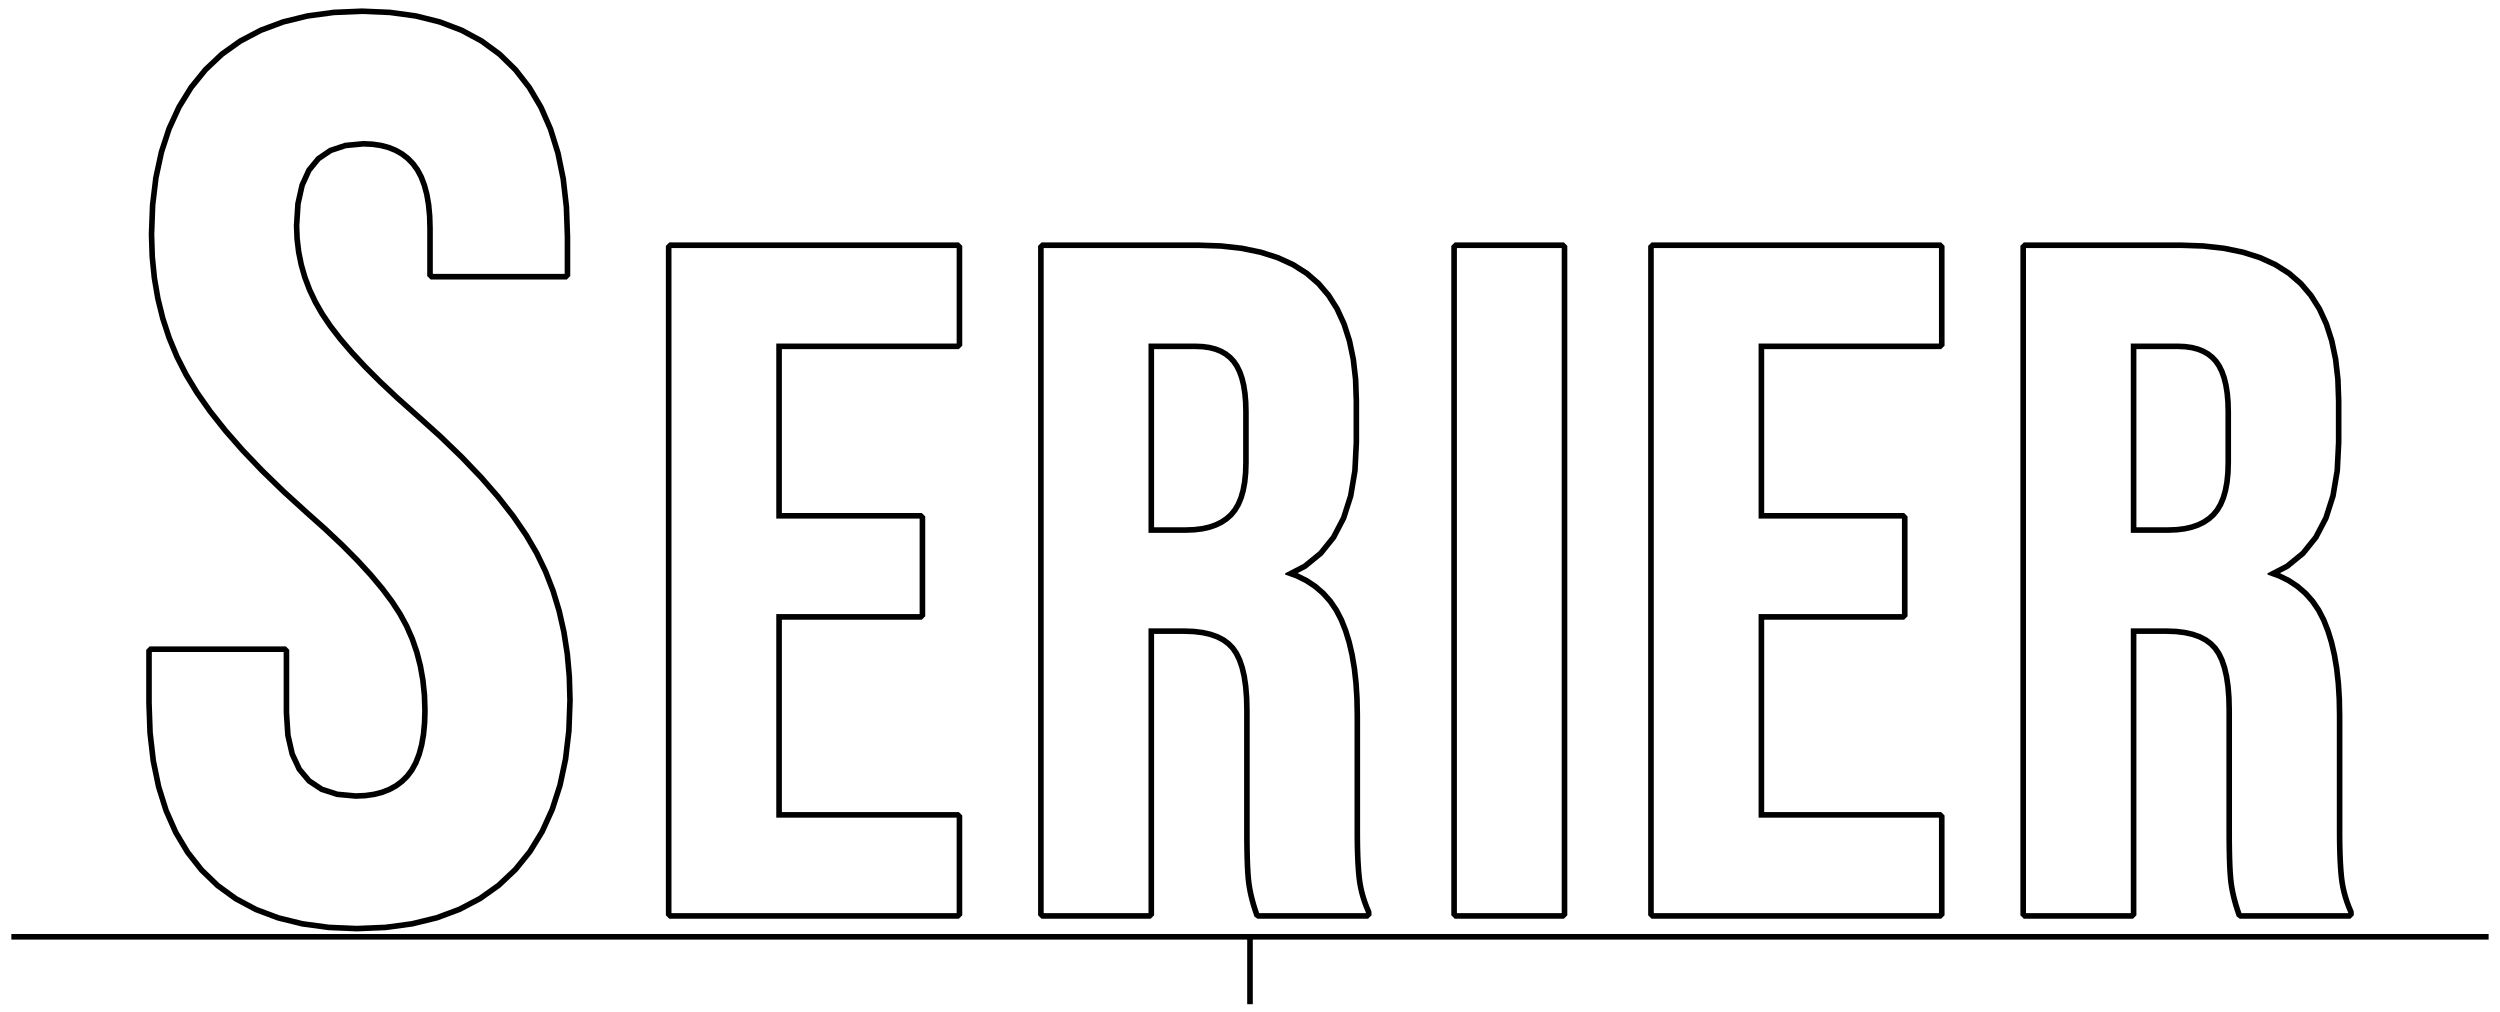
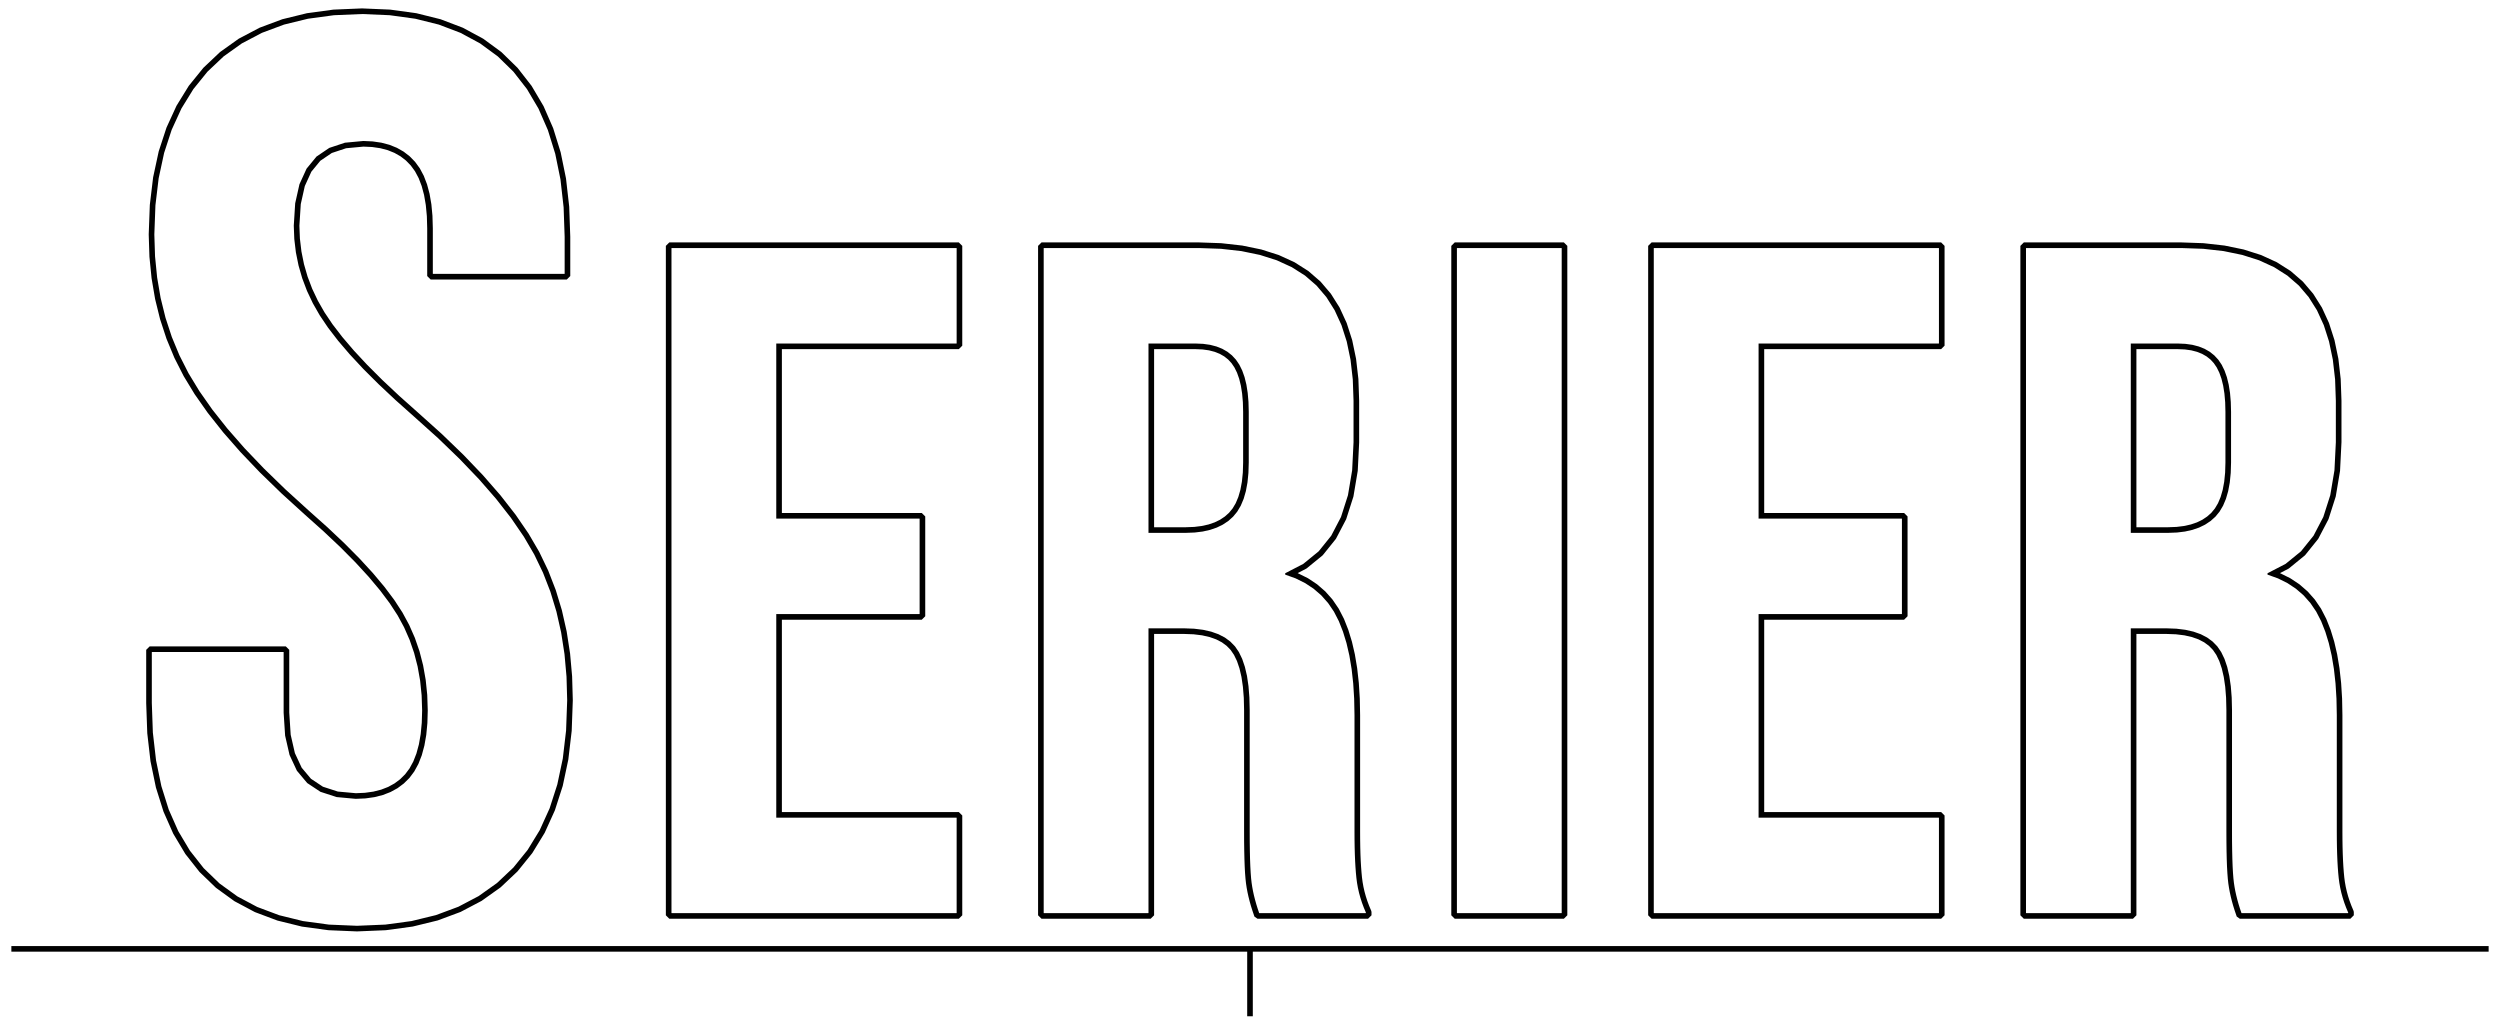
- <svg xmlns="http://www.w3.org/2000/svg" width="178mm" height="72mm" viewBox="-89 -1 178 72" version="1.1">
-   <path d=" M -61.537,65.231 L -61.517,65.229 L -59.626,64.972 L -59.604,64.968 L -57.852,64.54 L -57.828,64.533  L -56.217,63.933 L -56.192,63.922 L -54.722,63.149 L -54.698,63.134 L -53.37,62.188 L -53.347,62.17  L -52.163,61.053 L -52.144,61.032 L -51.112,59.754 L -51.096,59.732 L -50.224,58.306 L -50.212,58.283  L -49.499,56.71 L -49.49,56.687 L -48.937,54.968 L -48.931,54.947 L -48.536,53.083 L -48.533,53.063  L -48.297,51.053 L -48.295,51.036 L -48.217,48.881 L -48.217,48.842 L -48.265,47.162 L -48.266,47.149  L -48.41,45.532 L -48.412,45.518 L -48.653,43.963 L -48.656,43.948 L -48.993,42.455 L -48.997,42.44  L -49.431,41.009 L -49.437,40.994 L -49.968,39.624 L -49.975,39.609 L -50.603,38.303 L -50.611,38.288  L -51.367,36.993 L -51.375,36.981 L -52.289,35.648 L -52.297,35.637 L -53.368,34.265 L -53.375,34.257  L -54.605,32.846 L -54.611,32.839 L -56.001,31.386 L -57.551,29.891 L -59.255,28.361 L -60.58,27.18  L -61.778,26.055 L -62.851,24.983 L -63.799,23.964 L -64.623,23 L -65.322,22.091 L -65.896,21.238  L -66.371,20.406 L -66.773,19.557 L -67.101,18.691 L -67.356,17.808 L -67.538,16.907 L -67.647,15.988  L -67.683,15.071 L -67.585,13.531 L -67.298,12.247 L -66.831,11.223 L -66.193,10.446 L -65.376,9.893  L -64.359,9.555 L -63.122,9.439 L -62.507,9.467 L -61.925,9.552 L -61.395,9.691 L -60.916,9.885  L -60.484,10.13 L -60.096,10.43 L -59.752,10.784 L -59.45,11.198 L -59.191,11.684 L -58.976,12.246  L -58.806,12.884 L -58.683,13.599 L -58.608,14.39 L -58.583,15.262 L -58.583,18.655 L -58.337,18.901  L -48.643,18.901 L -48.397,18.655 L -48.397,15.854 L -48.472,13.724 L -48.473,13.708 L -48.699,11.721  L -48.701,11.703 L -49.078,9.86 L -49.083,9.839 L -49.61,8.14 L -49.618,8.118 L -50.297,6.563  L -50.309,6.541 L -51.141,5.131 L -51.156,5.108 L -52.14,3.844 L -52.159,3.823 L -53.291,2.717  L -53.314,2.697 L -54.59,1.761 L -54.615,1.746 L -56.034,0.98 L -56.059,0.969 L -57.62,0.375  L -57.644,0.367 L -59.345,-0.057 L -59.367,-0.061 L -61.208,-0.314 L -61.228,-0.316 L -63.209,-0.401  L -63.239,-0.401 L -65.246,-0.316 L -65.265,-0.315 L -67.134,-0.061 L -67.156,-0.057 L -68.887,0.367  L -68.91,0.374 L -70.503,0.968 L -70.527,0.979 L -71.98,1.744 L -72.004,1.758 L -73.317,2.694  L -73.339,2.712 L -74.509,3.818 L -74.528,3.839 L -75.548,5.098 L -75.564,5.12 L -76.426,6.519  L -76.438,6.542 L -77.143,8.079 L -77.151,8.101 L -77.699,9.775 L -77.704,9.796 L -78.094,11.607  L -78.098,11.626 L -78.331,13.573 L -78.333,13.59 L -78.411,15.674 L -78.411,15.713 L -78.361,17.274  L -78.36,17.288 L -78.209,18.803 L -78.207,18.817 L -77.957,20.287 L -77.954,20.302 L -77.603,21.725  L -77.598,21.74 L -77.147,23.118 L -77.141,23.133 L -76.589,24.464 L -76.583,24.479 L -75.93,25.764  L -75.923,25.778 L -75.145,27.059 L -75.137,27.071 L -74.209,28.393 L -74.202,28.402 L -73.123,29.765  L -73.117,29.773 L -71.885,31.18 L -70.5,32.631 L -68.965,34.122 L -67.283,35.652 L -65.958,36.835  L -64.764,37.962 L -63.696,39.038 L -62.755,40.062 L -61.94,41.034 L -61.252,41.952 L -60.69,42.814  L -60.227,43.668 L -59.836,44.558 L -59.516,45.487 L -59.266,46.454 L -59.087,47.461 L -58.98,48.508  L -58.944,49.583 L -58.97,50.459 L -59.047,51.27 L -59.175,52.001 L -59.351,52.651 L -59.574,53.221  L -59.841,53.711 L -60.153,54.127 L -60.51,54.481 L -60.913,54.782 L -61.363,55.029 L -61.863,55.223  L -62.415,55.363 L -63.021,55.448 L -63.662,55.476 L -64.949,55.358 L -66.008,55.014 L -66.858,54.45  L -67.521,53.66 L -68.005,52.62 L -68.303,51.317 L -68.405,49.736 L -68.405,45.269 L -68.651,45.023  L -78.345,45.023 L -78.591,45.269 L -78.591,49.061 L -78.515,51.192 L -78.514,51.208 L -78.286,53.195  L -78.283,53.213 L -77.902,55.056 L -77.897,55.077 L -77.363,56.776 L -77.355,56.798 L -76.667,58.354  L -76.655,58.376 L -75.813,59.786 L -75.798,59.809 L -74.802,61.073 L -74.783,61.094 L -73.636,62.2  L -73.614,62.219 L -72.321,63.155 L -72.297,63.171 L -70.86,63.936 L -70.835,63.947 L -69.255,64.541  L -69.231,64.548 L -67.509,64.972 L -67.487,64.976 L -65.624,65.23 L -65.604,65.231 L -63.599,65.316  L -63.569,65.316 z M -65.578,64.832 L -65.579,64.832 L -67.423,64.581 L -67.424,64.581 L -69.124,64.163 L -69.125,64.162  L -70.682,63.577 L -70.683,63.577 L -72.097,62.824 L -72.098,62.823 L -73.368,61.904 L -73.369,61.903  L -74.495,60.816 L -74.496,60.815 L -75.476,59.571 L -75.477,59.57 L -76.305,58.182 L -76.306,58.181  L -76.984,56.647 L -76.985,56.646 L -77.512,54.967 L -77.512,54.966 L -77.889,53.141 L -77.889,53.14  L -78.115,51.17 L -78.116,51.169 L -78.191,49.054 L -78.191,45.435 L -78.179,45.423 L -68.816,45.423  L -68.805,45.435 L -68.805,49.749 L -68.7,51.375 L -68.385,52.751 L -67.861,53.876 L -67.127,54.752  L -66.184,55.377 L -65.031,55.752 L -63.672,55.877 L -62.984,55.847 L -62.338,55.756 L -61.741,55.604  L -61.194,55.392 L -60.696,55.119 L -60.249,54.785 L -59.85,54.391 L -59.504,53.928 L -59.21,53.39  L -58.97,52.776 L -58.784,52.087 L -58.65,51.323 L -58.57,50.483 L -58.544,49.582 L -58.58,48.48  L -58.691,47.406 L -58.875,46.369 L -59.132,45.371 L -59.463,44.412 L -59.868,43.492 L -60.346,42.61  L -60.924,41.722 L -61.626,40.785 L -62.454,39.798 L -63.407,38.762 L -64.484,37.676 L -65.688,36.54  L -67.016,35.355 L -68.691,33.831 L -70.216,32.349 L -71.59,30.91 L -72.812,29.513 L -72.813,29.513  L -73.885,28.159 L -73.885,28.158 L -74.806,26.846 L -74.806,26.846 L -75.577,25.576 L -75.577,25.576  L -76.222,24.305 L -76.223,24.304 L -76.769,22.987 L -76.769,22.986 L -77.216,21.623 L -77.216,21.622  L -77.564,20.213 L -77.564,20.212 L -77.812,18.757 L -77.812,18.756 L -77.961,17.255 L -77.961,17.255  L -78.011,15.707 L -78.011,15.681 L -77.933,13.613 L -77.933,13.612 L -77.702,11.683 L -77.701,11.682  L -77.315,9.891 L -77.315,9.89 L -76.775,8.236 L -76.774,8.235 L -76.08,6.72 L -76.079,6.719  L -75.23,5.341 L -75.229,5.34 L -74.226,4.101 L -74.225,4.1 L -73.074,3.013 L -73.073,3.012  L -71.783,2.092 L -71.782,2.091 L -70.352,1.339 L -70.351,1.338 L -68.782,0.753 L -68.781,0.752  L -67.071,0.334 L -67.07,0.334 L -65.221,0.083 L -65.22,0.083 L -63.23,-0.001 L -63.217,-0.001  L -61.254,0.083 L -61.253,0.083 L -59.432,0.334 L -59.431,0.334 L -57.752,0.752 L -57.751,0.753  L -56.214,1.338 L -56.212,1.339 L -54.817,2.091 L -54.816,2.092 L -53.562,3.012 L -53.56,3.013  L -52.448,4.1 L -52.447,4.101 L -51.479,5.344 L -51.479,5.345 L -50.66,6.733 L -50.659,6.734  L -49.989,8.268 L -49.989,8.269 L -49.468,9.949 L -49.467,9.95 L -49.095,11.774 L -49.095,11.775  L -48.872,13.745 L -48.871,13.746 L -48.797,15.861 L -48.797,18.49 L -48.809,18.501 L -58.171,18.501  L -58.183,18.49 L -58.183,15.257 L -58.209,14.366 L -58.286,13.546 L -58.415,12.798 L -58.595,12.123  L -58.827,11.518 L -59.11,10.986 L -59.445,10.525 L -59.829,10.131 L -60.261,9.797 L -60.742,9.524  L -61.269,9.311 L -61.845,9.159 L -62.469,9.068 L -63.131,9.038 L -64.442,9.161 L -65.555,9.531  L -66.465,10.147 L -67.173,11.01 L -67.679,12.119 L -67.983,13.474 L -68.083,15.066 L -68.046,16.02  L -67.933,16.971 L -67.744,17.903 L -67.48,18.817 L -67.141,19.713 L -66.726,20.591 L -66.236,21.45  L -65.647,22.325 L -64.934,23.252 L -64.098,24.23 L -63.139,25.261 L -62.056,26.342 L -60.85,27.475  L -59.522,28.659 L -57.824,30.184 L -56.285,31.669 L -54.904,33.112 L -54.903,33.112 L -53.68,34.516  L -53.68,34.516 L -52.615,35.878 L -52.615,35.879 L -51.709,37.201 L -51.708,37.201 L -50.96,38.483  L -50.96,38.483 L -50.338,39.776 L -50.338,39.776 L -49.812,41.131 L -49.812,41.132 L -49.382,42.549  L -49.382,42.55 L -49.047,44.03 L -49.047,44.031 L -48.808,45.573 L -48.808,45.574 L -48.664,47.179  L -48.664,47.179 L -48.617,48.847 L -48.617,48.873 L -48.695,51.014 L -48.695,51.015 L -48.929,53.008  L -48.929,53.009 L -49.32,54.854 L -49.32,54.855 L -49.867,56.554 L -49.868,56.555 L -50.571,58.106  L -50.571,58.107 L -51.431,59.512 L -51.431,59.513 L -52.447,60.77 L -52.448,60.771 L -53.612,61.87  L -53.613,61.871 L -54.919,62.8 L -54.92,62.801 L -56.367,63.562 L -56.368,63.562 L -57.957,64.154  L -57.958,64.155 L -59.689,64.577 L -59.69,64.578 L -61.562,64.831 L -61.563,64.831 L -63.577,64.916  L -63.59,64.916 z M -20.487,64.169 L -20.487,57.063 L -20.733,56.817 L -33.33,56.817 L -33.33,43.123 L -23.369,43.123  L -23.123,42.877 L -23.123,35.771 L -23.369,35.525 L -33.33,35.525 L -33.33,23.859 L -20.733,23.859  L -20.487,23.613 L -20.487,16.506 L -20.733,16.26 L -41.345,16.26 L -41.591,16.506 L -41.591,64.169  L -41.345,64.415 L -20.733,64.415 z M -41.191,64.003 L -41.191,16.672 L -41.179,16.66 L -20.898,16.66 L -20.887,16.672 L -20.887,23.447  L -20.898,23.459 L -33.73,23.459 L -33.73,35.925 L -23.534,35.925 L -23.523,35.937 L -23.523,42.711  L -23.534,42.723 L -33.73,42.723 L -33.73,57.217 L -20.898,57.217 L -20.887,57.228 L -20.887,64.003  L -20.898,64.015 L -41.179,64.015 z M -6.828,64.169 L -6.828,44.137 L -4.693,44.137 L -4.015,44.162 L -3.411,44.236 L -2.875,44.358  L -2.406,44.524 L -2.004,44.733 L -1.664,44.983 L -1.38,45.275 L -1.139,45.629 L -0.927,46.067  L -0.749,46.592 L -0.607,47.203 L -0.505,47.901 L -0.442,48.684 L -0.421,49.555 L -0.421,58.203  L -0.419,58.925 L -0.41,59.583 L -0.396,60.176 L -0.377,60.703 L -0.352,61.167 L -0.32,61.567  L -0.283,61.904 L -0.237,62.211 L -0.179,62.522 L -0.11,62.837 L -0.03,63.158 L 0.061,63.483  L 0.164,63.813 L 0.314,64.258 L 0.534,64.415 L 8.405,64.415 L 8.651,64.169 L 8.651,63.938  L 8.634,63.856 L 8.477,63.481 L 8.353,63.147 L 8.245,62.813 L 8.153,62.478 L 8.077,62.142  L 8.017,61.804 L 7.972,61.464 L 7.938,61.102 L 7.908,60.705 L 7.883,60.275 L 7.864,59.812  L 7.851,59.317 L 7.843,58.79 L 7.84,58.23 L 7.84,49.913 L 7.817,48.737 L 7.748,47.63  L 7.747,47.62 L 7.632,46.586 L 7.63,46.574 L 7.469,45.607 L 7.467,45.594 L 7.259,44.695  L 7.255,44.681 L 7.001,43.85 L 6.995,43.834 L 6.693,43.069 L 6.684,43.05 L 6.324,42.351  L 6.311,42.329 L 5.881,41.699 L 5.865,41.677 L 5.368,41.117 L 5.348,41.097 L 4.784,40.608  L 4.762,40.592 L 4.132,40.174 L 4.109,40.161 L 3.414,39.816 L 3.392,39.807 L 3.998,39.492  L 4.035,39.468 L 5.158,38.552 L 5.189,38.521 L 6.107,37.379 L 6.129,37.344 L 6.841,35.981  L 6.854,35.948 L 7.36,34.366 L 7.367,34.337 L 7.669,32.539 L 7.672,32.514 L 7.772,30.504  L 7.772,30.493 L 7.772,27.536 L 7.718,25.997 L 7.717,25.98 L 7.553,24.556 L 7.55,24.537  L 7.278,23.229 L 7.272,23.207 L 6.889,22.014 L 6.88,21.99 L 6.385,20.913 L 6.372,20.888  L 5.766,19.927 L 5.749,19.903 L 5.031,19.06 L 5.009,19.038 L 4.171,18.311 L 4.146,18.292  L 3.179,17.678 L 3.154,17.664 L 2.061,17.164 L 2.038,17.155 L 0.82,16.767 L 0.798,16.761  L -0.544,16.485 L -0.563,16.482 L -2.03,16.317 L -2.046,16.315 L -3.638,16.26 L -14.843,16.26  L -15.089,16.506 L -15.089,64.169 L -14.843,64.415 L -7.074,64.415 z M -14.689,64.003 L -14.689,16.672 L -14.678,16.66 L -3.645,16.66 L -2.068,16.715 L -2.067,16.715  L -0.617,16.878 L -0.616,16.878 L 0.707,17.151 L 0.708,17.151 L 1.905,17.532 L 1.906,17.532  L 2.975,18.022 L 2.976,18.023 L 3.919,18.622 L 3.92,18.622 L 4.735,19.33 L 4.736,19.331  L 5.435,20.151 L 5.436,20.152 L 6.027,21.09 L 6.027,21.091 L 6.511,22.146 L 6.512,22.147  L 6.888,23.319 L 6.888,23.32 L 7.157,24.61 L 7.157,24.611 L 7.318,26.018 L 7.318,26.019  L 7.372,27.543 L 7.372,30.488 L 7.372,30.489 L 7.273,32.483 L 7.273,32.484 L 6.975,34.257  L 6.975,34.258 L 6.479,35.81 L 6.478,35.811 L 5.784,37.142 L 5.783,37.144 L 4.89,38.254  L 4.888,38.255 L 3.798,39.145 L 3.796,39.147 L 2.506,39.816 L 2.506,39.913 L 3.245,40.179  L 3.246,40.179 L 3.92,40.514 L 3.921,40.514 L 4.531,40.918 L 4.532,40.919 L 5.076,41.391  L 5.077,41.392 L 5.557,41.933 L 5.558,41.934 L 5.973,42.544 L 5.974,42.545 L 6.324,43.224  L 6.325,43.225 L 6.62,43.974 L 6.62,43.974 L 6.871,44.791 L 6.871,44.792 L 7.076,45.678  L 7.076,45.679 L 7.235,46.635 L 7.235,46.635 L 7.349,47.66 L 7.349,47.66 L 7.417,48.754  L 7.44,49.917 L 7.44,58.231 L 7.443,58.794 L 7.451,59.326 L 7.465,59.826 L 7.484,60.294  L 7.509,60.731 L 7.539,61.136 L 7.575,61.509 L 7.622,61.866 L 7.685,62.221 L 7.765,62.575  L 7.862,62.927 L 7.975,63.278 L 8.105,63.628 L 8.25,63.974 L 8.251,63.978 L 8.251,64.003  L 8.239,64.015 L 0.662,64.015 L 0.652,64.008 L 0.544,63.69 L 0.445,63.37 L 0.357,63.055  L 0.279,62.746 L 0.213,62.443 L 0.158,62.145 L 0.114,61.852 L 0.078,61.529 L 0.048,61.14  L 0.023,60.685 L 0.003,60.164 L -0.01,59.576 L -0.019,58.922 L -0.021,58.202 L -0.021,49.55  L -0.043,48.663 L -0.107,47.856 L -0.214,47.129 L -0.364,46.482 L -0.556,45.915 L -0.791,45.428  L -1.069,45.021 L -1.4,44.681 L -1.792,44.392 L -2.247,44.156 L -2.763,43.973 L -3.342,43.842  L -3.983,43.763 L -4.686,43.737 L -7.228,43.737 L -7.228,64.003 L -7.24,64.015 L -14.678,64.015  z M -3.936,36.915 L -3.367,36.845 L -2.843,36.727 L -2.365,36.563 L -1.933,36.352 L -1.546,36.094  L -1.205,35.789 L -0.909,35.429 L -0.658,35.006 L -0.453,34.519 L -0.294,33.969 L -0.18,33.355  L -0.112,32.677 L -0.089,31.937 L -0.089,28.325 L -0.108,27.62 L -0.164,26.974 L -0.257,26.384  L -0.387,25.853 L -0.555,25.38 L -0.76,24.965 L -1.002,24.608 L -1.284,24.303 L -1.609,24.045  L -1.976,23.834 L -2.387,23.67 L -2.84,23.552 L -3.336,23.482 L -3.874,23.459 L -7.228,23.459  L -7.228,36.939 L -4.55,36.939 z M -6.828,23.859 L -3.883,23.859 L -3.373,23.881 L -2.918,23.945 L -2.512,24.051 L -2.151,24.195  L -1.834,24.377 L -1.557,24.597 L -1.316,24.857 L -1.106,25.167 L -0.924,25.536 L -0.771,25.968  L -0.649,26.464 L -0.561,27.022 L -0.507,27.643 L -0.489,28.331 L -0.489,31.93 L -0.511,32.651  L -0.577,33.298 L -0.684,33.876 L -0.831,34.385 L -1.016,34.826 L -1.237,35.199 L -1.494,35.512  L -1.791,35.777 L -2.132,36.005 L -2.519,36.193 L -2.952,36.342 L -3.435,36.45 L -3.968,36.516  L -4.558,36.539 L -6.828,36.539 z M 22.593,64.169 L 22.593,16.506 L 22.347,16.26 L 14.578,16.26 L 14.332,16.506 L 14.332,64.169  L 14.578,64.415 L 22.347,64.415 z M 14.732,64.003 L 14.732,16.672 L 14.744,16.66 L 22.182,16.66 L 22.193,16.672 L 22.193,64.003  L 22.182,64.015 L 14.744,64.015 z M 49.453,64.169 L 49.453,57.063 L 49.208,56.817 L 36.611,56.817 L 36.611,43.123 L 46.572,43.123  L 46.818,42.877 L 46.818,35.771 L 46.572,35.525 L 36.611,35.525 L 36.611,23.859 L 49.208,23.859  L 49.453,23.613 L 49.453,16.506 L 49.208,16.26 L 28.595,16.26 L 28.349,16.506 L 28.349,64.169  L 28.595,64.415 L 49.208,64.415 z M 28.749,64.003 L 28.749,16.672 L 28.761,16.66 L 49.042,16.66 L 49.053,16.672 L 49.053,23.447  L 49.042,23.459 L 36.211,23.459 L 36.211,35.925 L 46.406,35.925 L 46.417,35.937 L 46.417,42.711  L 46.406,42.723 L 36.211,42.723 L 36.211,57.217 L 49.042,57.217 L 49.053,57.228 L 49.053,64.003  L 49.042,64.015 L 28.761,64.015 z M 63.112,64.169 L 63.112,44.137 L 65.247,44.137 L 65.926,44.162 L 66.53,44.236 L 67.066,44.358  L 67.534,44.524 L 67.936,44.733 L 68.277,44.983 L 68.56,45.275 L 68.802,45.629 L 69.013,46.067  L 69.191,46.592 L 69.333,47.203 L 69.436,47.901 L 69.498,48.684 L 69.519,49.555 L 69.519,58.203  L 69.522,58.925 L 69.53,59.583 L 69.544,60.176 L 69.563,60.703 L 69.589,61.167 L 69.62,61.567  L 69.657,61.904 L 69.704,62.211 L 69.761,62.522 L 69.83,62.837 L 69.91,63.158 L 70.001,63.483  L 70.104,63.813 L 70.255,64.258 L 70.474,64.415 L 78.345,64.415 L 78.591,64.169 L 78.591,63.938  L 78.574,63.856 L 78.417,63.481 L 78.293,63.147 L 78.185,62.813 L 78.094,62.478 L 78.017,62.142  L 77.957,61.804 L 77.912,61.464 L 77.878,61.102 L 77.848,60.705 L 77.824,60.275 L 77.805,59.812  L 77.791,59.317 L 77.783,58.79 L 77.78,58.23 L 77.78,49.913 L 77.757,48.737 L 77.688,47.63  L 77.687,47.62 L 77.572,46.586 L 77.571,46.574 L 77.409,45.607 L 77.407,45.594 L 77.199,44.695  L 77.195,44.681 L 76.941,43.85 L 76.935,43.834 L 76.633,43.069 L 76.624,43.05 L 76.264,42.351  L 76.251,42.329 L 75.822,41.699 L 75.805,41.677 L 75.308,41.117 L 75.288,41.097 L 74.724,40.608  L 74.703,40.592 L 74.072,40.174 L 74.05,40.161 L 73.354,39.816 L 73.333,39.807 L 73.939,39.492  L 73.975,39.468 L 75.098,38.552 L 75.129,38.521 L 76.047,37.379 L 76.069,37.344 L 76.781,35.981  L 76.795,35.948 L 77.3,34.366 L 77.307,34.337 L 77.609,32.539 L 77.612,32.514 L 77.712,30.504  L 77.713,30.493 L 77.713,27.536 L 77.658,25.997 L 77.657,25.98 L 77.494,24.556 L 77.491,24.537  L 77.218,23.229 L 77.212,23.207 L 76.829,22.014 L 76.82,21.99 L 76.326,20.913 L 76.312,20.888  L 75.707,19.927 L 75.689,19.903 L 74.971,19.06 L 74.949,19.038 L 74.111,18.311 L 74.086,18.292  L 73.119,17.678 L 73.094,17.664 L 72.002,17.164 L 71.978,17.155 L 70.76,16.767 L 70.739,16.761  L 69.396,16.485 L 69.377,16.482 L 67.91,16.317 L 67.894,16.315 L 66.302,16.26 L 55.097,16.26  L 54.851,16.506 L 54.851,64.169 L 55.097,64.415 L 62.866,64.415 z M 55.251,64.003 L 55.251,16.672 L 55.263,16.66 L 66.295,16.66 L 67.873,16.715 L 67.873,16.715  L 69.323,16.878 L 69.324,16.878 L 70.648,17.151 L 70.649,17.151 L 71.845,17.532 L 71.846,17.532  L 72.915,18.022 L 72.916,18.023 L 73.859,18.622 L 73.86,18.622 L 74.675,19.33 L 74.677,19.331  L 75.375,20.151 L 75.376,20.152 L 75.967,21.09 L 75.968,21.091 L 76.451,22.146 L 76.452,22.147  L 76.828,23.319 L 76.828,23.32 L 77.097,24.61 L 77.097,24.611 L 77.259,26.018 L 77.259,26.019  L 77.312,27.543 L 77.312,30.488 L 77.312,30.489 L 77.213,32.483 L 77.213,32.484 L 76.915,34.257  L 76.915,34.258 L 76.419,35.81 L 76.418,35.811 L 75.724,37.142 L 75.723,37.144 L 74.83,38.254  L 74.829,38.255 L 73.738,39.145 L 73.736,39.147 L 72.446,39.816 L 72.446,39.913 L 73.185,40.179  L 73.186,40.179 L 73.861,40.514 L 73.862,40.514 L 74.471,40.918 L 74.472,40.919 L 75.017,41.391  L 75.017,41.392 L 75.497,41.933 L 75.498,41.934 L 75.913,42.544 L 75.914,42.545 L 76.264,43.224  L 76.265,43.225 L 76.56,43.974 L 76.561,43.974 L 76.811,44.791 L 76.811,44.792 L 77.016,45.678  L 77.016,45.679 L 77.175,46.635 L 77.175,46.635 L 77.289,47.66 L 77.289,47.66 L 77.357,48.754  L 77.38,49.917 L 77.38,58.231 L 77.383,58.794 L 77.391,59.326 L 77.405,59.826 L 77.424,60.294  L 77.449,60.731 L 77.479,61.136 L 77.515,61.509 L 77.562,61.866 L 77.625,62.221 L 77.705,62.575  L 77.802,62.927 L 77.915,63.278 L 78.045,63.628 L 78.19,63.974 L 78.191,63.978 L 78.191,64.003  L 78.179,64.015 L 70.603,64.015 L 70.592,64.008 L 70.484,63.69 L 70.385,63.37 L 70.297,63.055  L 70.22,62.746 L 70.153,62.443 L 70.098,62.145 L 70.054,61.852 L 70.018,61.529 L 69.988,61.14  L 69.963,60.685 L 69.944,60.164 L 69.93,59.576 L 69.921,58.922 L 69.919,58.202 L 69.919,49.55  L 69.897,48.663 L 69.833,47.856 L 69.726,47.129 L 69.577,46.482 L 69.384,45.915 L 69.149,45.428  L 68.871,45.021 L 68.54,44.681 L 68.148,44.392 L 67.694,44.156 L 67.177,43.973 L 66.598,43.842  L 65.957,43.763 L 65.255,43.737 L 62.712,43.737 L 62.712,64.003 L 62.7,64.015 L 55.263,64.015  z M 66.004,36.915 L 66.573,36.845 L 67.097,36.727 L 67.575,36.563 L 68.007,36.352 L 68.394,36.094  L 68.736,35.789 L 69.031,35.429 L 69.282,35.006 L 69.487,34.519 L 69.646,33.969 L 69.76,33.355  L 69.828,32.677 L 69.851,31.937 L 69.851,28.325 L 69.832,27.62 L 69.777,26.974 L 69.683,26.384  L 69.553,25.853 L 69.385,25.38 L 69.181,24.965 L 68.939,24.608 L 68.656,24.303 L 68.332,24.045  L 67.964,23.834 L 67.553,23.67 L 67.1,23.552 L 66.605,23.482 L 66.066,23.459 L 62.712,23.459  L 62.712,36.939 L 65.39,36.939 z M 63.112,23.859 L 66.057,23.859 L 66.568,23.881 L 67.022,23.945 L 67.429,24.051 L 67.789,24.195  L 68.106,24.377 L 68.384,24.597 L 68.624,24.857 L 68.834,25.167 L 69.016,25.536 L 69.169,25.968  L 69.291,26.464 L 69.379,27.022 L 69.433,27.643 L 69.451,28.331 L 69.451,31.93 L 69.429,32.651  L 69.364,33.298 L 69.257,33.876 L 69.109,34.385 L 68.924,34.826 L 68.703,35.199 L 68.446,35.512  L 68.149,35.777 L 67.808,36.005 L 67.422,36.193 L 66.988,36.342 L 66.505,36.45 L 65.972,36.516  L 65.382,36.539 L 63.112,36.539 z M 0.2,65.9 L 88.191,65.9 L 88.191,65.5 L -88.191,65.5 L -88.191,65.9 L -0.2,65.9  L -0.2,70.5 L 0.2,70.5 z " stroke="none" fill="black" stroke-width="0.35" />
+ <svg xmlns="http://www.w3.org/2000/svg" width="178mm" height="73mm" viewBox="-89 -1 178 73" version="1.1">
+   <path d=" M -61.537,65.231 L -61.517,65.229 L -59.626,64.972 L -59.604,64.968 L -57.852,64.54 L -57.828,64.533  L -56.217,63.933 L -56.192,63.922 L -54.722,63.149 L -54.698,63.134 L -53.37,62.188 L -53.347,62.17  L -52.163,61.053 L -52.144,61.032 L -51.112,59.754 L -51.096,59.732 L -50.224,58.306 L -50.212,58.283  L -49.499,56.71 L -49.49,56.687 L -48.937,54.968 L -48.931,54.947 L -48.536,53.083 L -48.533,53.063  L -48.297,51.053 L -48.295,51.036 L -48.217,48.881 L -48.217,48.842 L -48.265,47.162 L -48.266,47.149  L -48.41,45.532 L -48.412,45.518 L -48.653,43.963 L -48.656,43.948 L -48.993,42.455 L -48.997,42.44  L -49.431,41.009 L -49.437,40.994 L -49.968,39.624 L -49.975,39.609 L -50.603,38.303 L -50.611,38.288  L -51.367,36.993 L -51.375,36.981 L -52.289,35.648 L -52.297,35.637 L -53.368,34.265 L -53.375,34.257  L -54.605,32.846 L -54.611,32.839 L -56.001,31.386 L -57.551,29.891 L -59.255,28.361 L -60.58,27.18  L -61.778,26.055 L -62.851,24.983 L -63.799,23.964 L -64.623,23 L -65.322,22.091 L -65.896,21.238  L -66.371,20.406 L -66.773,19.557 L -67.101,18.691 L -67.356,17.808 L -67.538,16.907 L -67.647,15.988  L -67.683,15.071 L -67.585,13.531 L -67.298,12.247 L -66.831,11.223 L -66.193,10.446 L -65.376,9.893  L -64.359,9.555 L -63.122,9.439 L -62.507,9.467 L -61.925,9.552 L -61.395,9.691 L -60.916,9.885  L -60.484,10.13 L -60.096,10.43 L -59.752,10.784 L -59.45,11.198 L -59.191,11.684 L -58.976,12.246  L -58.806,12.884 L -58.683,13.599 L -58.608,14.39 L -58.583,15.262 L -58.583,18.655 L -58.337,18.901  L -48.643,18.901 L -48.397,18.655 L -48.397,15.854 L -48.472,13.724 L -48.473,13.708 L -48.699,11.721  L -48.701,11.703 L -49.078,9.86 L -49.083,9.839 L -49.61,8.14 L -49.618,8.118 L -50.297,6.563  L -50.309,6.541 L -51.141,5.131 L -51.156,5.108 L -52.14,3.844 L -52.159,3.823 L -53.291,2.717  L -53.314,2.697 L -54.59,1.761 L -54.615,1.746 L -56.034,0.98 L -56.059,0.969 L -57.62,0.375  L -57.644,0.367 L -59.345,-0.057 L -59.367,-0.061 L -61.208,-0.314 L -61.228,-0.316 L -63.209,-0.401  L -63.239,-0.401 L -65.246,-0.316 L -65.265,-0.315 L -67.134,-0.061 L -67.156,-0.057 L -68.887,0.367  L -68.91,0.374 L -70.503,0.968 L -70.527,0.979 L -71.98,1.744 L -72.004,1.758 L -73.317,2.694  L -73.339,2.712 L -74.509,3.818 L -74.528,3.839 L -75.548,5.098 L -75.564,5.12 L -76.426,6.519  L -76.438,6.542 L -77.143,8.079 L -77.151,8.101 L -77.699,9.775 L -77.704,9.796 L -78.094,11.607  L -78.098,11.626 L -78.331,13.573 L -78.333,13.59 L -78.411,15.674 L -78.411,15.713 L -78.361,17.274  L -78.36,17.288 L -78.209,18.803 L -78.207,18.817 L -77.957,20.287 L -77.954,20.302 L -77.603,21.725  L -77.598,21.74 L -77.147,23.118 L -77.141,23.133 L -76.589,24.464 L -76.583,24.479 L -75.93,25.764  L -75.923,25.778 L -75.145,27.059 L -75.137,27.071 L -74.209,28.393 L -74.202,28.402 L -73.123,29.765  L -73.117,29.773 L -71.885,31.18 L -70.5,32.631 L -68.965,34.122 L -67.283,35.652 L -65.958,36.835  L -64.764,37.962 L -63.696,39.038 L -62.755,40.062 L -61.94,41.034 L -61.252,41.952 L -60.69,42.814  L -60.227,43.668 L -59.836,44.558 L -59.516,45.487 L -59.266,46.454 L -59.087,47.461 L -58.98,48.508  L -58.944,49.583 L -58.97,50.459 L -59.047,51.27 L -59.175,52.001 L -59.351,52.651 L -59.574,53.221  L -59.841,53.711 L -60.153,54.127 L -60.51,54.481 L -60.913,54.782 L -61.363,55.029 L -61.863,55.223  L -62.415,55.363 L -63.021,55.448 L -63.662,55.476 L -64.949,55.358 L -66.008,55.014 L -66.858,54.45  L -67.521,53.66 L -68.005,52.62 L -68.303,51.317 L -68.405,49.736 L -68.405,45.269 L -68.651,45.023  L -78.345,45.023 L -78.591,45.269 L -78.591,49.061 L -78.515,51.192 L -78.514,51.208 L -78.286,53.195  L -78.283,53.213 L -77.902,55.056 L -77.897,55.077 L -77.363,56.776 L -77.355,56.798 L -76.667,58.354  L -76.655,58.376 L -75.813,59.786 L -75.798,59.809 L -74.802,61.073 L -74.783,61.094 L -73.636,62.2  L -73.614,62.219 L -72.321,63.155 L -72.297,63.171 L -70.86,63.936 L -70.835,63.947 L -69.255,64.541  L -69.231,64.548 L -67.509,64.972 L -67.487,64.976 L -65.624,65.23 L -65.604,65.231 L -63.599,65.316  L -63.569,65.316 z M -65.578,64.832 L -65.579,64.832 L -67.423,64.581 L -67.424,64.581 L -69.124,64.163 L -69.125,64.162  L -70.682,63.577 L -70.683,63.577 L -72.097,62.824 L -72.098,62.823 L -73.368,61.904 L -73.369,61.903  L -74.495,60.816 L -74.496,60.815 L -75.476,59.571 L -75.477,59.57 L -76.305,58.182 L -76.306,58.181  L -76.984,56.647 L -76.985,56.646 L -77.512,54.967 L -77.512,54.966 L -77.889,53.141 L -77.889,53.14  L -78.115,51.17 L -78.116,51.169 L -78.191,49.054 L -78.191,45.435 L -78.179,45.423 L -68.816,45.423  L -68.805,45.435 L -68.805,49.749 L -68.7,51.375 L -68.385,52.751 L -67.861,53.876 L -67.127,54.752  L -66.184,55.377 L -65.031,55.752 L -63.672,55.877 L -62.984,55.847 L -62.338,55.756 L -61.741,55.604  L -61.194,55.392 L -60.696,55.119 L -60.249,54.785 L -59.85,54.391 L -59.504,53.928 L -59.21,53.39  L -58.97,52.776 L -58.784,52.087 L -58.65,51.323 L -58.57,50.483 L -58.544,49.582 L -58.58,48.48  L -58.691,47.406 L -58.875,46.369 L -59.132,45.371 L -59.463,44.412 L -59.868,43.492 L -60.346,42.61  L -60.924,41.722 L -61.626,40.785 L -62.454,39.798 L -63.407,38.762 L -64.484,37.676 L -65.688,36.54  L -67.016,35.355 L -68.691,33.831 L -70.216,32.349 L -71.59,30.91 L -72.812,29.513 L -72.813,29.513  L -73.885,28.159 L -73.885,28.158 L -74.806,26.846 L -74.806,26.846 L -75.577,25.576 L -75.577,25.576  L -76.222,24.305 L -76.223,24.304 L -76.769,22.987 L -76.769,22.986 L -77.216,21.623 L -77.216,21.622  L -77.564,20.213 L -77.564,20.212 L -77.812,18.757 L -77.812,18.756 L -77.961,17.255 L -77.961,17.255  L -78.011,15.707 L -78.011,15.681 L -77.933,13.613 L -77.933,13.612 L -77.702,11.683 L -77.701,11.682  L -77.315,9.891 L -77.315,9.89 L -76.775,8.236 L -76.774,8.235 L -76.08,6.72 L -76.079,6.719  L -75.23,5.341 L -75.229,5.34 L -74.226,4.101 L -74.225,4.1 L -73.074,3.013 L -73.073,3.012  L -71.783,2.092 L -71.782,2.091 L -70.352,1.339 L -70.351,1.338 L -68.782,0.753 L -68.781,0.752  L -67.071,0.334 L -67.07,0.334 L -65.221,0.083 L -65.22,0.083 L -63.23,-0.001 L -63.217,-0.001  L -61.254,0.083 L -61.253,0.083 L -59.432,0.334 L -59.431,0.334 L -57.752,0.752 L -57.751,0.753  L -56.214,1.338 L -56.212,1.339 L -54.817,2.091 L -54.816,2.092 L -53.562,3.012 L -53.56,3.013  L -52.448,4.1 L -52.447,4.101 L -51.479,5.344 L -51.479,5.345 L -50.66,6.733 L -50.659,6.734  L -49.989,8.268 L -49.989,8.269 L -49.468,9.949 L -49.467,9.95 L -49.095,11.774 L -49.095,11.775  L -48.872,13.745 L -48.871,13.746 L -48.797,15.861 L -48.797,18.49 L -48.809,18.501 L -58.171,18.501  L -58.183,18.49 L -58.183,15.257 L -58.209,14.366 L -58.286,13.546 L -58.415,12.798 L -58.595,12.123  L -58.827,11.518 L -59.11,10.986 L -59.445,10.525 L -59.829,10.131 L -60.261,9.797 L -60.742,9.524  L -61.269,9.311 L -61.845,9.159 L -62.469,9.068 L -63.131,9.038 L -64.442,9.161 L -65.555,9.531  L -66.465,10.147 L -67.173,11.01 L -67.679,12.119 L -67.983,13.474 L -68.083,15.066 L -68.046,16.02  L -67.933,16.971 L -67.744,17.903 L -67.48,18.817 L -67.141,19.713 L -66.726,20.591 L -66.236,21.45  L -65.647,22.325 L -64.934,23.252 L -64.098,24.23 L -63.139,25.261 L -62.056,26.342 L -60.85,27.475  L -59.522,28.659 L -57.824,30.184 L -56.285,31.669 L -54.904,33.112 L -54.903,33.112 L -53.68,34.516  L -53.68,34.516 L -52.615,35.878 L -52.615,35.879 L -51.709,37.201 L -51.708,37.201 L -50.96,38.483  L -50.96,38.483 L -50.338,39.776 L -50.338,39.776 L -49.812,41.131 L -49.812,41.132 L -49.382,42.549  L -49.382,42.55 L -49.047,44.03 L -49.047,44.031 L -48.808,45.573 L -48.808,45.574 L -48.664,47.179  L -48.664,47.179 L -48.617,48.847 L -48.617,48.873 L -48.695,51.014 L -48.695,51.015 L -48.929,53.008  L -48.929,53.009 L -49.32,54.854 L -49.32,54.855 L -49.867,56.554 L -49.868,56.555 L -50.571,58.106  L -50.571,58.107 L -51.431,59.512 L -51.431,59.513 L -52.447,60.77 L -52.448,60.771 L -53.612,61.87  L -53.613,61.871 L -54.919,62.8 L -54.92,62.801 L -56.367,63.562 L -56.368,63.562 L -57.957,64.154  L -57.958,64.155 L -59.689,64.577 L -59.69,64.578 L -61.562,64.831 L -61.563,64.831 L -63.577,64.916  L -63.59,64.916 z M -20.487,64.169 L -20.487,57.063 L -20.733,56.817 L -33.33,56.817 L -33.33,43.123 L -23.369,43.123  L -23.123,42.877 L -23.123,35.771 L -23.369,35.525 L -33.33,35.525 L -33.33,23.859 L -20.733,23.859  L -20.487,23.613 L -20.487,16.506 L -20.733,16.26 L -41.345,16.26 L -41.591,16.506 L -41.591,64.169  L -41.345,64.415 L -20.733,64.415 z M -41.191,64.003 L -41.191,16.672 L -41.179,16.66 L -20.898,16.66 L -20.887,16.672 L -20.887,23.447  L -20.898,23.459 L -33.73,23.459 L -33.73,35.925 L -23.534,35.925 L -23.523,35.937 L -23.523,42.711  L -23.534,42.723 L -33.73,42.723 L -33.73,57.217 L -20.898,57.217 L -20.887,57.228 L -20.887,64.003  L -20.898,64.015 L -41.179,64.015 z M -6.828,64.169 L -6.828,44.137 L -4.693,44.137 L -4.015,44.162 L -3.411,44.236 L -2.875,44.358  L -2.406,44.524 L -2.004,44.733 L -1.664,44.983 L -1.38,45.275 L -1.139,45.629 L -0.927,46.067  L -0.749,46.592 L -0.607,47.203 L -0.505,47.901 L -0.442,48.684 L -0.421,49.555 L -0.421,58.203  L -0.419,58.925 L -0.41,59.583 L -0.396,60.176 L -0.377,60.703 L -0.352,61.167 L -0.32,61.567  L -0.283,61.904 L -0.237,62.211 L -0.179,62.522 L -0.11,62.837 L -0.03,63.158 L 0.061,63.483  L 0.164,63.813 L 0.314,64.258 L 0.534,64.415 L 8.405,64.415 L 8.651,64.169 L 8.651,63.938  L 8.634,63.856 L 8.477,63.481 L 8.353,63.147 L 8.245,62.813 L 8.153,62.478 L 8.077,62.142  L 8.017,61.804 L 7.972,61.464 L 7.938,61.102 L 7.908,60.705 L 7.883,60.275 L 7.864,59.812  L 7.851,59.317 L 7.843,58.79 L 7.84,58.23 L 7.84,49.913 L 7.817,48.737 L 7.748,47.63  L 7.747,47.62 L 7.632,46.586 L 7.63,46.574 L 7.469,45.607 L 7.467,45.594 L 7.259,44.695  L 7.255,44.681 L 7.001,43.85 L 6.995,43.834 L 6.693,43.069 L 6.684,43.05 L 6.324,42.351  L 6.311,42.329 L 5.881,41.699 L 5.865,41.677 L 5.368,41.117 L 5.348,41.097 L 4.784,40.608  L 4.762,40.592 L 4.132,40.174 L 4.109,40.161 L 3.414,39.816 L 3.392,39.807 L 3.998,39.492  L 4.035,39.468 L 5.158,38.552 L 5.189,38.521 L 6.107,37.379 L 6.129,37.344 L 6.841,35.981  L 6.854,35.948 L 7.36,34.366 L 7.367,34.337 L 7.669,32.539 L 7.672,32.514 L 7.772,30.504  L 7.772,30.493 L 7.772,27.536 L 7.718,25.997 L 7.717,25.98 L 7.553,24.556 L 7.55,24.537  L 7.278,23.229 L 7.272,23.207 L 6.889,22.014 L 6.88,21.99 L 6.385,20.913 L 6.372,20.888  L 5.766,19.927 L 5.749,19.903 L 5.031,19.06 L 5.009,19.038 L 4.171,18.311 L 4.146,18.292  L 3.179,17.678 L 3.154,17.664 L 2.061,17.164 L 2.038,17.155 L 0.82,16.767 L 0.798,16.761  L -0.544,16.485 L -0.563,16.482 L -2.03,16.317 L -2.046,16.315 L -3.638,16.26 L -14.843,16.26  L -15.089,16.506 L -15.089,64.169 L -14.843,64.415 L -7.074,64.415 z M -14.689,64.003 L -14.689,16.672 L -14.678,16.66 L -3.645,16.66 L -2.068,16.715 L -2.067,16.715  L -0.617,16.878 L -0.616,16.878 L 0.707,17.151 L 0.708,17.151 L 1.905,17.532 L 1.906,17.532  L 2.975,18.022 L 2.976,18.023 L 3.919,18.622 L 3.92,18.622 L 4.735,19.33 L 4.736,19.331  L 5.435,20.151 L 5.436,20.152 L 6.027,21.09 L 6.027,21.091 L 6.511,22.146 L 6.512,22.147  L 6.888,23.319 L 6.888,23.32 L 7.157,24.61 L 7.157,24.611 L 7.318,26.018 L 7.318,26.019  L 7.372,27.543 L 7.372,30.488 L 7.372,30.489 L 7.273,32.483 L 7.273,32.484 L 6.975,34.257  L 6.975,34.258 L 6.479,35.81 L 6.478,35.811 L 5.784,37.142 L 5.783,37.144 L 4.89,38.254  L 4.888,38.255 L 3.798,39.145 L 3.796,39.147 L 2.506,39.816 L 2.506,39.913 L 3.245,40.179  L 3.246,40.179 L 3.92,40.514 L 3.921,40.514 L 4.531,40.918 L 4.532,40.919 L 5.076,41.391  L 5.077,41.392 L 5.557,41.933 L 5.558,41.934 L 5.973,42.544 L 5.974,42.545 L 6.324,43.224  L 6.325,43.225 L 6.62,43.974 L 6.62,43.974 L 6.871,44.791 L 6.871,44.792 L 7.076,45.678  L 7.076,45.679 L 7.235,46.635 L 7.235,46.635 L 7.349,47.66 L 7.349,47.66 L 7.417,48.754  L 7.44,49.917 L 7.44,58.231 L 7.443,58.794 L 7.451,59.326 L 7.465,59.826 L 7.484,60.294  L 7.509,60.731 L 7.539,61.136 L 7.575,61.509 L 7.622,61.866 L 7.685,62.221 L 7.765,62.575  L 7.862,62.927 L 7.975,63.278 L 8.105,63.628 L 8.25,63.974 L 8.251,63.978 L 8.251,64.003  L 8.239,64.015 L 0.662,64.015 L 0.652,64.008 L 0.544,63.69 L 0.445,63.37 L 0.357,63.055  L 0.279,62.746 L 0.213,62.443 L 0.158,62.145 L 0.114,61.852 L 0.078,61.529 L 0.048,61.14  L 0.023,60.685 L 0.003,60.164 L -0.01,59.576 L -0.019,58.922 L -0.021,58.202 L -0.021,49.55  L -0.043,48.663 L -0.107,47.856 L -0.214,47.129 L -0.364,46.482 L -0.556,45.915 L -0.791,45.428  L -1.069,45.021 L -1.4,44.681 L -1.792,44.392 L -2.247,44.156 L -2.763,43.973 L -3.342,43.842  L -3.983,43.763 L -4.686,43.737 L -7.228,43.737 L -7.228,64.003 L -7.24,64.015 L -14.678,64.015  z M -3.936,36.915 L -3.367,36.845 L -2.843,36.727 L -2.365,36.563 L -1.933,36.352 L -1.546,36.094  L -1.205,35.789 L -0.909,35.429 L -0.658,35.006 L -0.453,34.519 L -0.294,33.969 L -0.18,33.355  L -0.112,32.677 L -0.089,31.937 L -0.089,28.325 L -0.108,27.62 L -0.164,26.974 L -0.257,26.384  L -0.387,25.853 L -0.555,25.38 L -0.76,24.965 L -1.002,24.608 L -1.284,24.303 L -1.609,24.045  L -1.976,23.834 L -2.387,23.67 L -2.84,23.552 L -3.336,23.482 L -3.874,23.459 L -7.228,23.459  L -7.228,36.939 L -4.55,36.939 z M -6.828,23.859 L -3.883,23.859 L -3.373,23.881 L -2.918,23.945 L -2.512,24.051 L -2.151,24.195  L -1.834,24.377 L -1.557,24.597 L -1.316,24.857 L -1.106,25.167 L -0.924,25.536 L -0.771,25.968  L -0.649,26.464 L -0.561,27.022 L -0.507,27.643 L -0.489,28.331 L -0.489,31.93 L -0.511,32.651  L -0.577,33.298 L -0.684,33.876 L -0.831,34.385 L -1.016,34.826 L -1.237,35.199 L -1.494,35.512  L -1.791,35.777 L -2.132,36.005 L -2.519,36.193 L -2.952,36.342 L -3.435,36.45 L -3.968,36.516  L -4.558,36.539 L -6.828,36.539 z M 22.593,64.169 L 22.593,16.506 L 22.347,16.26 L 14.578,16.26 L 14.332,16.506 L 14.332,64.169  L 14.578,64.415 L 22.347,64.415 z M 14.732,64.003 L 14.732,16.672 L 14.744,16.66 L 22.182,16.66 L 22.193,16.672 L 22.193,64.003  L 22.182,64.015 L 14.744,64.015 z M 49.453,64.169 L 49.453,57.063 L 49.208,56.817 L 36.611,56.817 L 36.611,43.123 L 46.572,43.123  L 46.818,42.877 L 46.818,35.771 L 46.572,35.525 L 36.611,35.525 L 36.611,23.859 L 49.208,23.859  L 49.453,23.613 L 49.453,16.506 L 49.208,16.26 L 28.595,16.26 L 28.349,16.506 L 28.349,64.169  L 28.595,64.415 L 49.208,64.415 z M 28.749,64.003 L 28.749,16.672 L 28.761,16.66 L 49.042,16.66 L 49.053,16.672 L 49.053,23.447  L 49.042,23.459 L 36.211,23.459 L 36.211,35.925 L 46.406,35.925 L 46.417,35.937 L 46.417,42.711  L 46.406,42.723 L 36.211,42.723 L 36.211,57.217 L 49.042,57.217 L 49.053,57.228 L 49.053,64.003  L 49.042,64.015 L 28.761,64.015 z M 63.112,64.169 L 63.112,44.137 L 65.247,44.137 L 65.926,44.162 L 66.53,44.236 L 67.066,44.358  L 67.534,44.524 L 67.936,44.733 L 68.277,44.983 L 68.56,45.275 L 68.802,45.629 L 69.013,46.067  L 69.191,46.592 L 69.333,47.203 L 69.436,47.901 L 69.498,48.684 L 69.519,49.555 L 69.519,58.203  L 69.522,58.925 L 69.53,59.583 L 69.544,60.176 L 69.563,60.703 L 69.589,61.167 L 69.62,61.567  L 69.657,61.904 L 69.704,62.211 L 69.761,62.522 L 69.83,62.837 L 69.91,63.158 L 70.001,63.483  L 70.104,63.813 L 70.255,64.258 L 70.474,64.415 L 78.345,64.415 L 78.591,64.169 L 78.591,63.938  L 78.574,63.856 L 78.417,63.481 L 78.293,63.147 L 78.185,62.813 L 78.094,62.478 L 78.017,62.142  L 77.957,61.804 L 77.912,61.464 L 77.878,61.102 L 77.848,60.705 L 77.824,60.275 L 77.805,59.812  L 77.791,59.317 L 77.783,58.79 L 77.78,58.23 L 77.78,49.913 L 77.757,48.737 L 77.688,47.63  L 77.687,47.62 L 77.572,46.586 L 77.571,46.574 L 77.409,45.607 L 77.407,45.594 L 77.199,44.695  L 77.195,44.681 L 76.941,43.85 L 76.935,43.834 L 76.633,43.069 L 76.624,43.05 L 76.264,42.351  L 76.251,42.329 L 75.822,41.699 L 75.805,41.677 L 75.308,41.117 L 75.288,41.097 L 74.724,40.608  L 74.703,40.592 L 74.072,40.174 L 74.05,40.161 L 73.354,39.816 L 73.333,39.807 L 73.939,39.492  L 73.975,39.468 L 75.098,38.552 L 75.129,38.521 L 76.047,37.379 L 76.069,37.344 L 76.781,35.981  L 76.795,35.948 L 77.3,34.366 L 77.307,34.337 L 77.609,32.539 L 77.612,32.514 L 77.712,30.504  L 77.713,30.493 L 77.713,27.536 L 77.658,25.997 L 77.657,25.98 L 77.494,24.556 L 77.491,24.537  L 77.218,23.229 L 77.212,23.207 L 76.829,22.014 L 76.82,21.99 L 76.326,20.913 L 76.312,20.888  L 75.707,19.927 L 75.689,19.903 L 74.971,19.06 L 74.949,19.038 L 74.111,18.311 L 74.086,18.292  L 73.119,17.678 L 73.094,17.664 L 72.002,17.164 L 71.978,17.155 L 70.76,16.767 L 70.739,16.761  L 69.396,16.485 L 69.377,16.482 L 67.91,16.317 L 67.894,16.315 L 66.302,16.26 L 55.097,16.26  L 54.851,16.506 L 54.851,64.169 L 55.097,64.415 L 62.866,64.415 z M 55.251,64.003 L 55.251,16.672 L 55.263,16.66 L 66.295,16.66 L 67.873,16.715 L 67.873,16.715  L 69.323,16.878 L 69.324,16.878 L 70.648,17.151 L 70.649,17.151 L 71.845,17.532 L 71.846,17.532  L 72.915,18.022 L 72.916,18.023 L 73.859,18.622 L 73.86,18.622 L 74.675,19.33 L 74.677,19.331  L 75.375,20.151 L 75.376,20.152 L 75.967,21.09 L 75.968,21.091 L 76.451,22.146 L 76.452,22.147  L 76.828,23.319 L 76.828,23.32 L 77.097,24.61 L 77.097,24.611 L 77.259,26.018 L 77.259,26.019  L 77.312,27.543 L 77.312,30.488 L 77.312,30.489 L 77.213,32.483 L 77.213,32.484 L 76.915,34.257  L 76.915,34.258 L 76.419,35.81 L 76.418,35.811 L 75.724,37.142 L 75.723,37.144 L 74.83,38.254  L 74.829,38.255 L 73.738,39.145 L 73.736,39.147 L 72.446,39.816 L 72.446,39.913 L 73.185,40.179  L 73.186,40.179 L 73.861,40.514 L 73.862,40.514 L 74.471,40.918 L 74.472,40.919 L 75.017,41.391  L 75.017,41.392 L 75.497,41.933 L 75.498,41.934 L 75.913,42.544 L 75.914,42.545 L 76.264,43.224  L 76.265,43.225 L 76.56,43.974 L 76.561,43.974 L 76.811,44.791 L 76.811,44.792 L 77.016,45.678  L 77.016,45.679 L 77.175,46.635 L 77.175,46.635 L 77.289,47.66 L 77.289,47.66 L 77.357,48.754  L 77.38,49.917 L 77.38,58.231 L 77.383,58.794 L 77.391,59.326 L 77.405,59.826 L 77.424,60.294  L 77.449,60.731 L 77.479,61.136 L 77.515,61.509 L 77.562,61.866 L 77.625,62.221 L 77.705,62.575  L 77.802,62.927 L 77.915,63.278 L 78.045,63.628 L 78.19,63.974 L 78.191,63.978 L 78.191,64.003  L 78.179,64.015 L 70.603,64.015 L 70.592,64.008 L 70.484,63.69 L 70.385,63.37 L 70.297,63.055  L 70.22,62.746 L 70.153,62.443 L 70.098,62.145 L 70.054,61.852 L 70.018,61.529 L 69.988,61.14  L 69.963,60.685 L 69.944,60.164 L 69.93,59.576 L 69.921,58.922 L 69.919,58.202 L 69.919,49.55  L 69.897,48.663 L 69.833,47.856 L 69.726,47.129 L 69.577,46.482 L 69.384,45.915 L 69.149,45.428  L 68.871,45.021 L 68.54,44.681 L 68.148,44.392 L 67.694,44.156 L 67.177,43.973 L 66.598,43.842  L 65.957,43.763 L 65.255,43.737 L 62.712,43.737 L 62.712,64.003 L 62.7,64.015 L 55.263,64.015  z M 66.004,36.915 L 66.573,36.845 L 67.097,36.727 L 67.575,36.563 L 68.007,36.352 L 68.394,36.094  L 68.736,35.789 L 69.031,35.429 L 69.282,35.006 L 69.487,34.519 L 69.646,33.969 L 69.76,33.355  L 69.828,32.677 L 69.851,31.937 L 69.851,28.325 L 69.832,27.62 L 69.777,26.974 L 69.683,26.384  L 69.553,25.853 L 69.385,25.38 L 69.181,24.965 L 68.939,24.608 L 68.656,24.303 L 68.332,24.045  L 67.964,23.834 L 67.553,23.67 L 67.1,23.552 L 66.605,23.482 L 66.066,23.459 L 62.712,23.459  L 62.712,36.939 L 65.39,36.939 z M 63.112,23.859 L 66.057,23.859 L 66.568,23.881 L 67.022,23.945 L 67.429,24.051 L 67.789,24.195  L 68.106,24.377 L 68.384,24.597 L 68.624,24.857 L 68.834,25.167 L 69.016,25.536 L 69.169,25.968  L 69.291,26.464 L 69.379,27.022 L 69.433,27.643 L 69.451,28.331 L 69.451,31.93 L 69.429,32.651  L 69.364,33.298 L 69.257,33.876 L 69.109,34.385 L 68.924,34.826 L 68.703,35.199 L 68.446,35.512  L 68.149,35.777 L 67.808,36.005 L 67.422,36.193 L 66.988,36.342 L 66.505,36.45 L 65.972,36.516  L 65.382,36.539 L 63.112,36.539 z M 0.2,66.76 L 88.191,66.76 L 88.191,66.36 L -88.191,66.36 L -88.191,66.76 L -0.2,66.76  L -0.2,71.36 L 0.2,71.36 z " stroke="none" fill="black" stroke-width="0.35" />
</svg>
